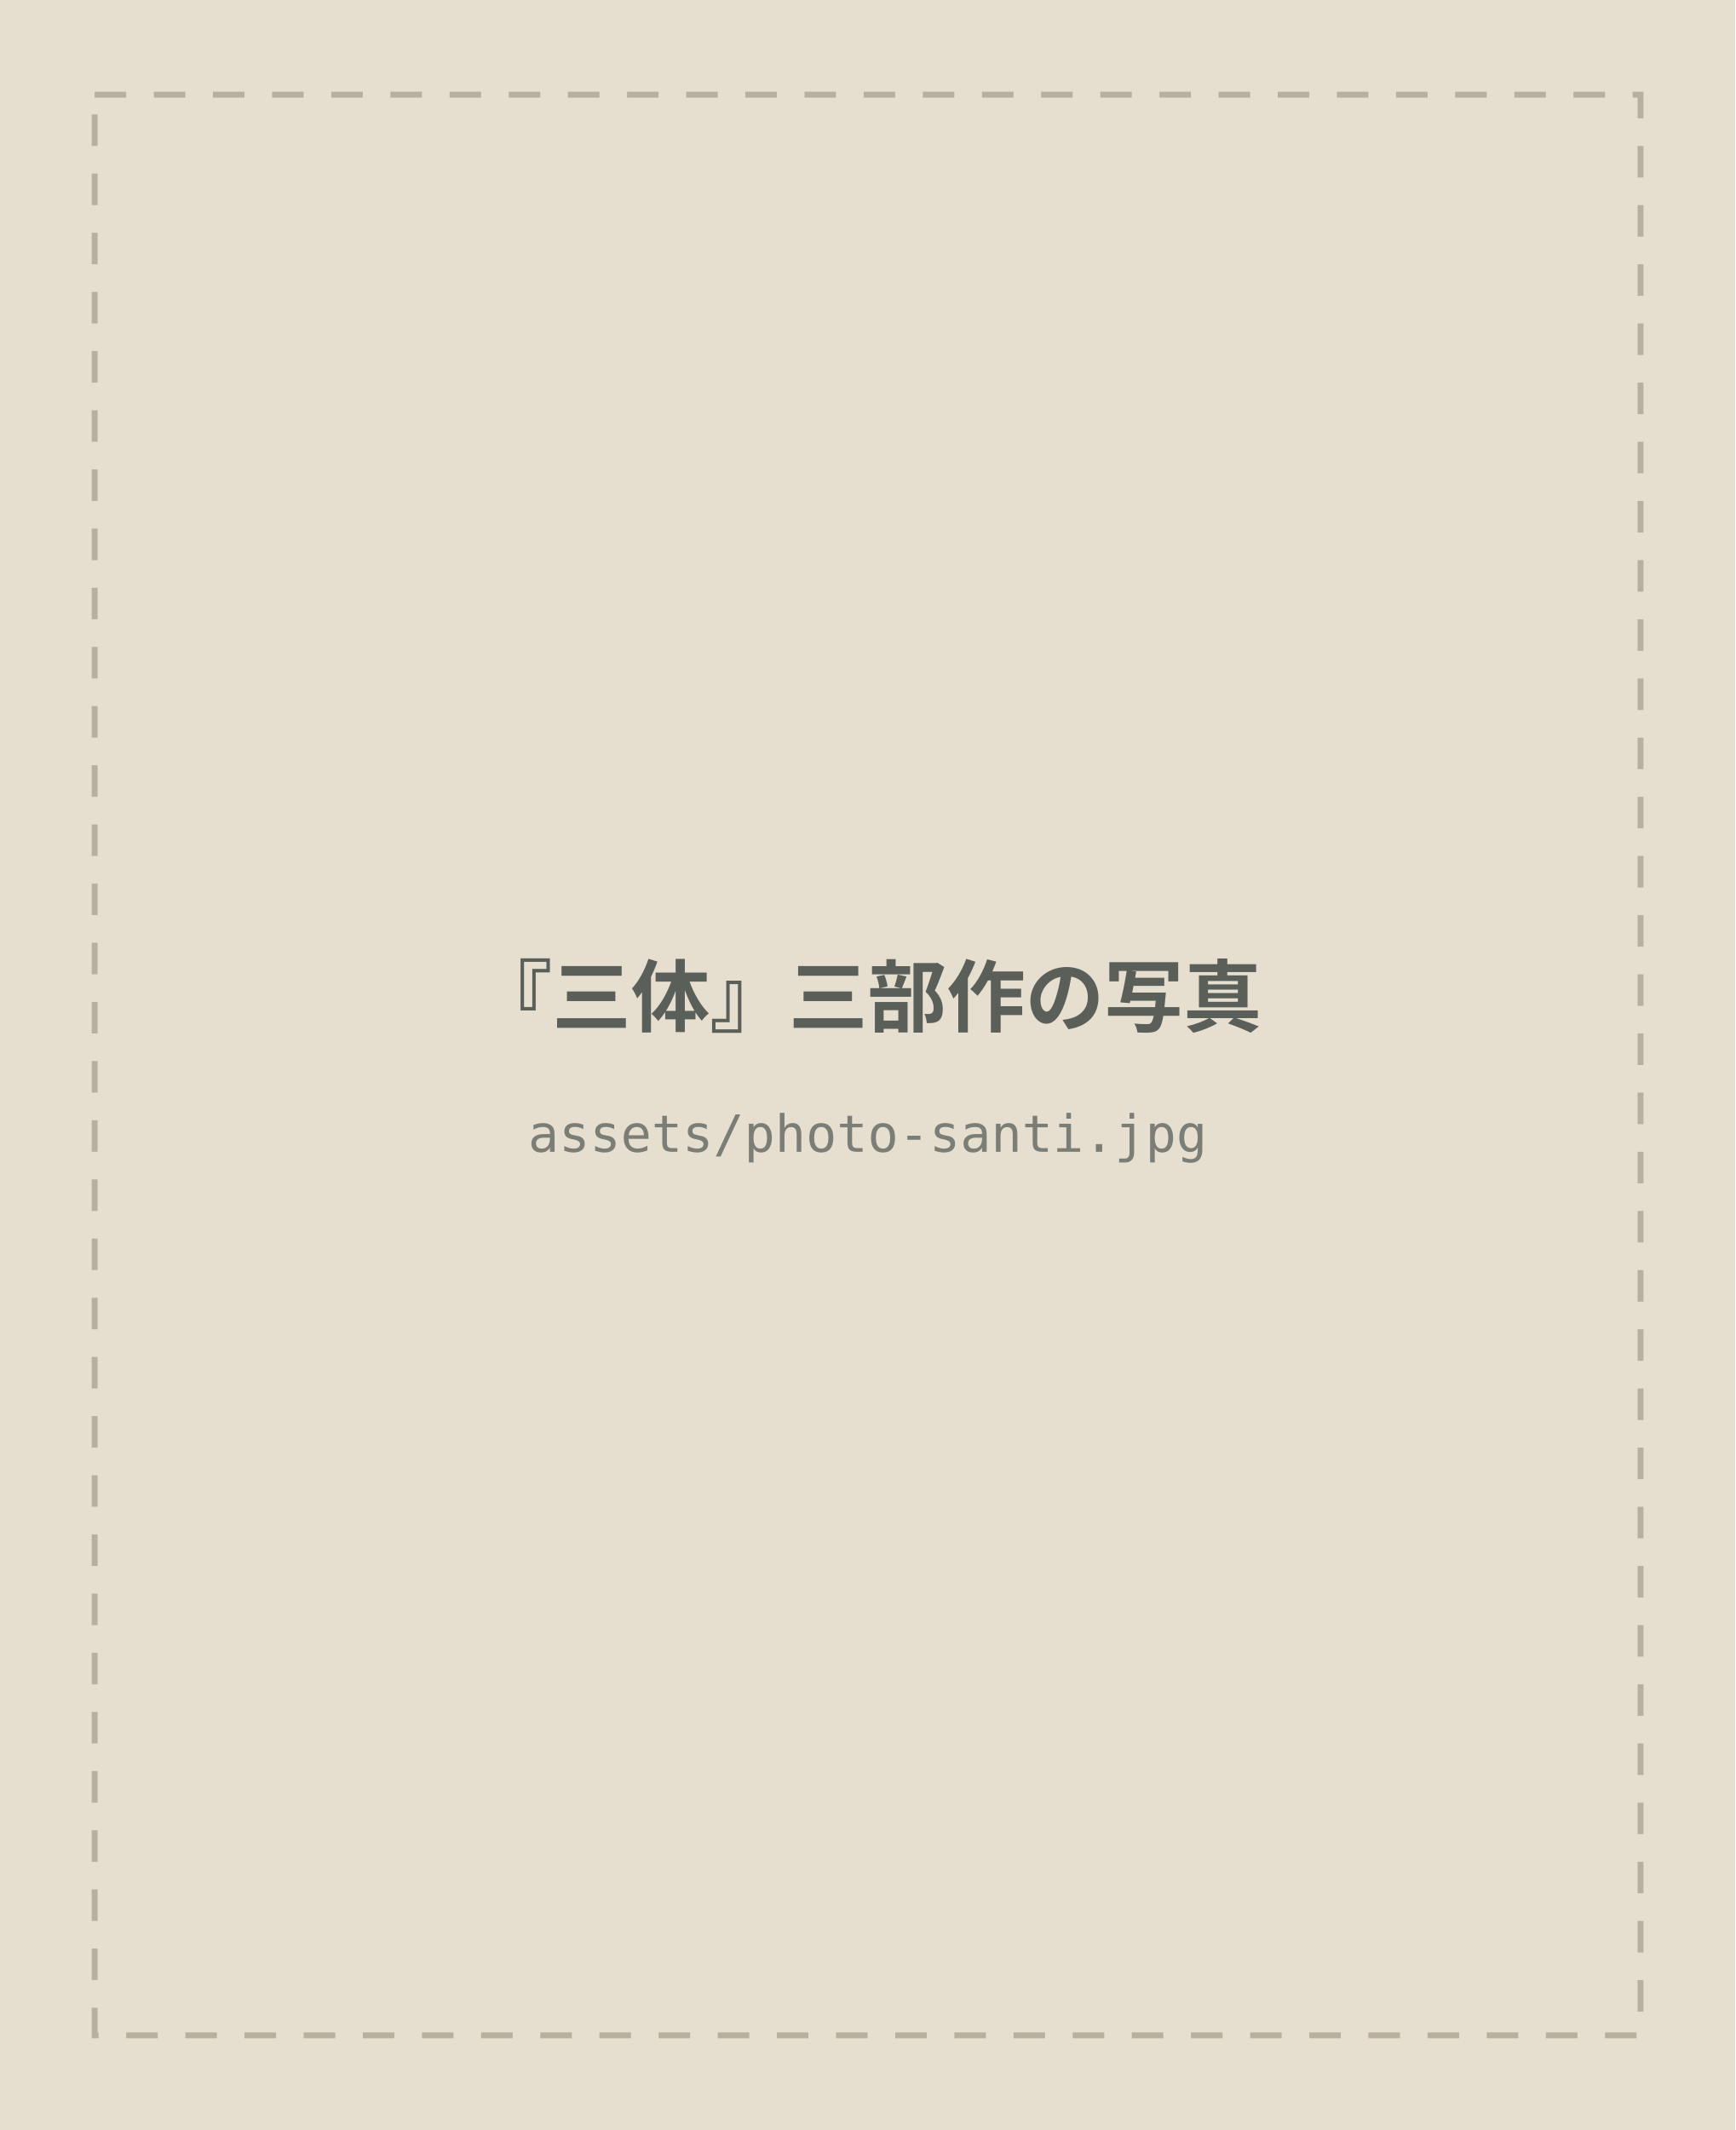
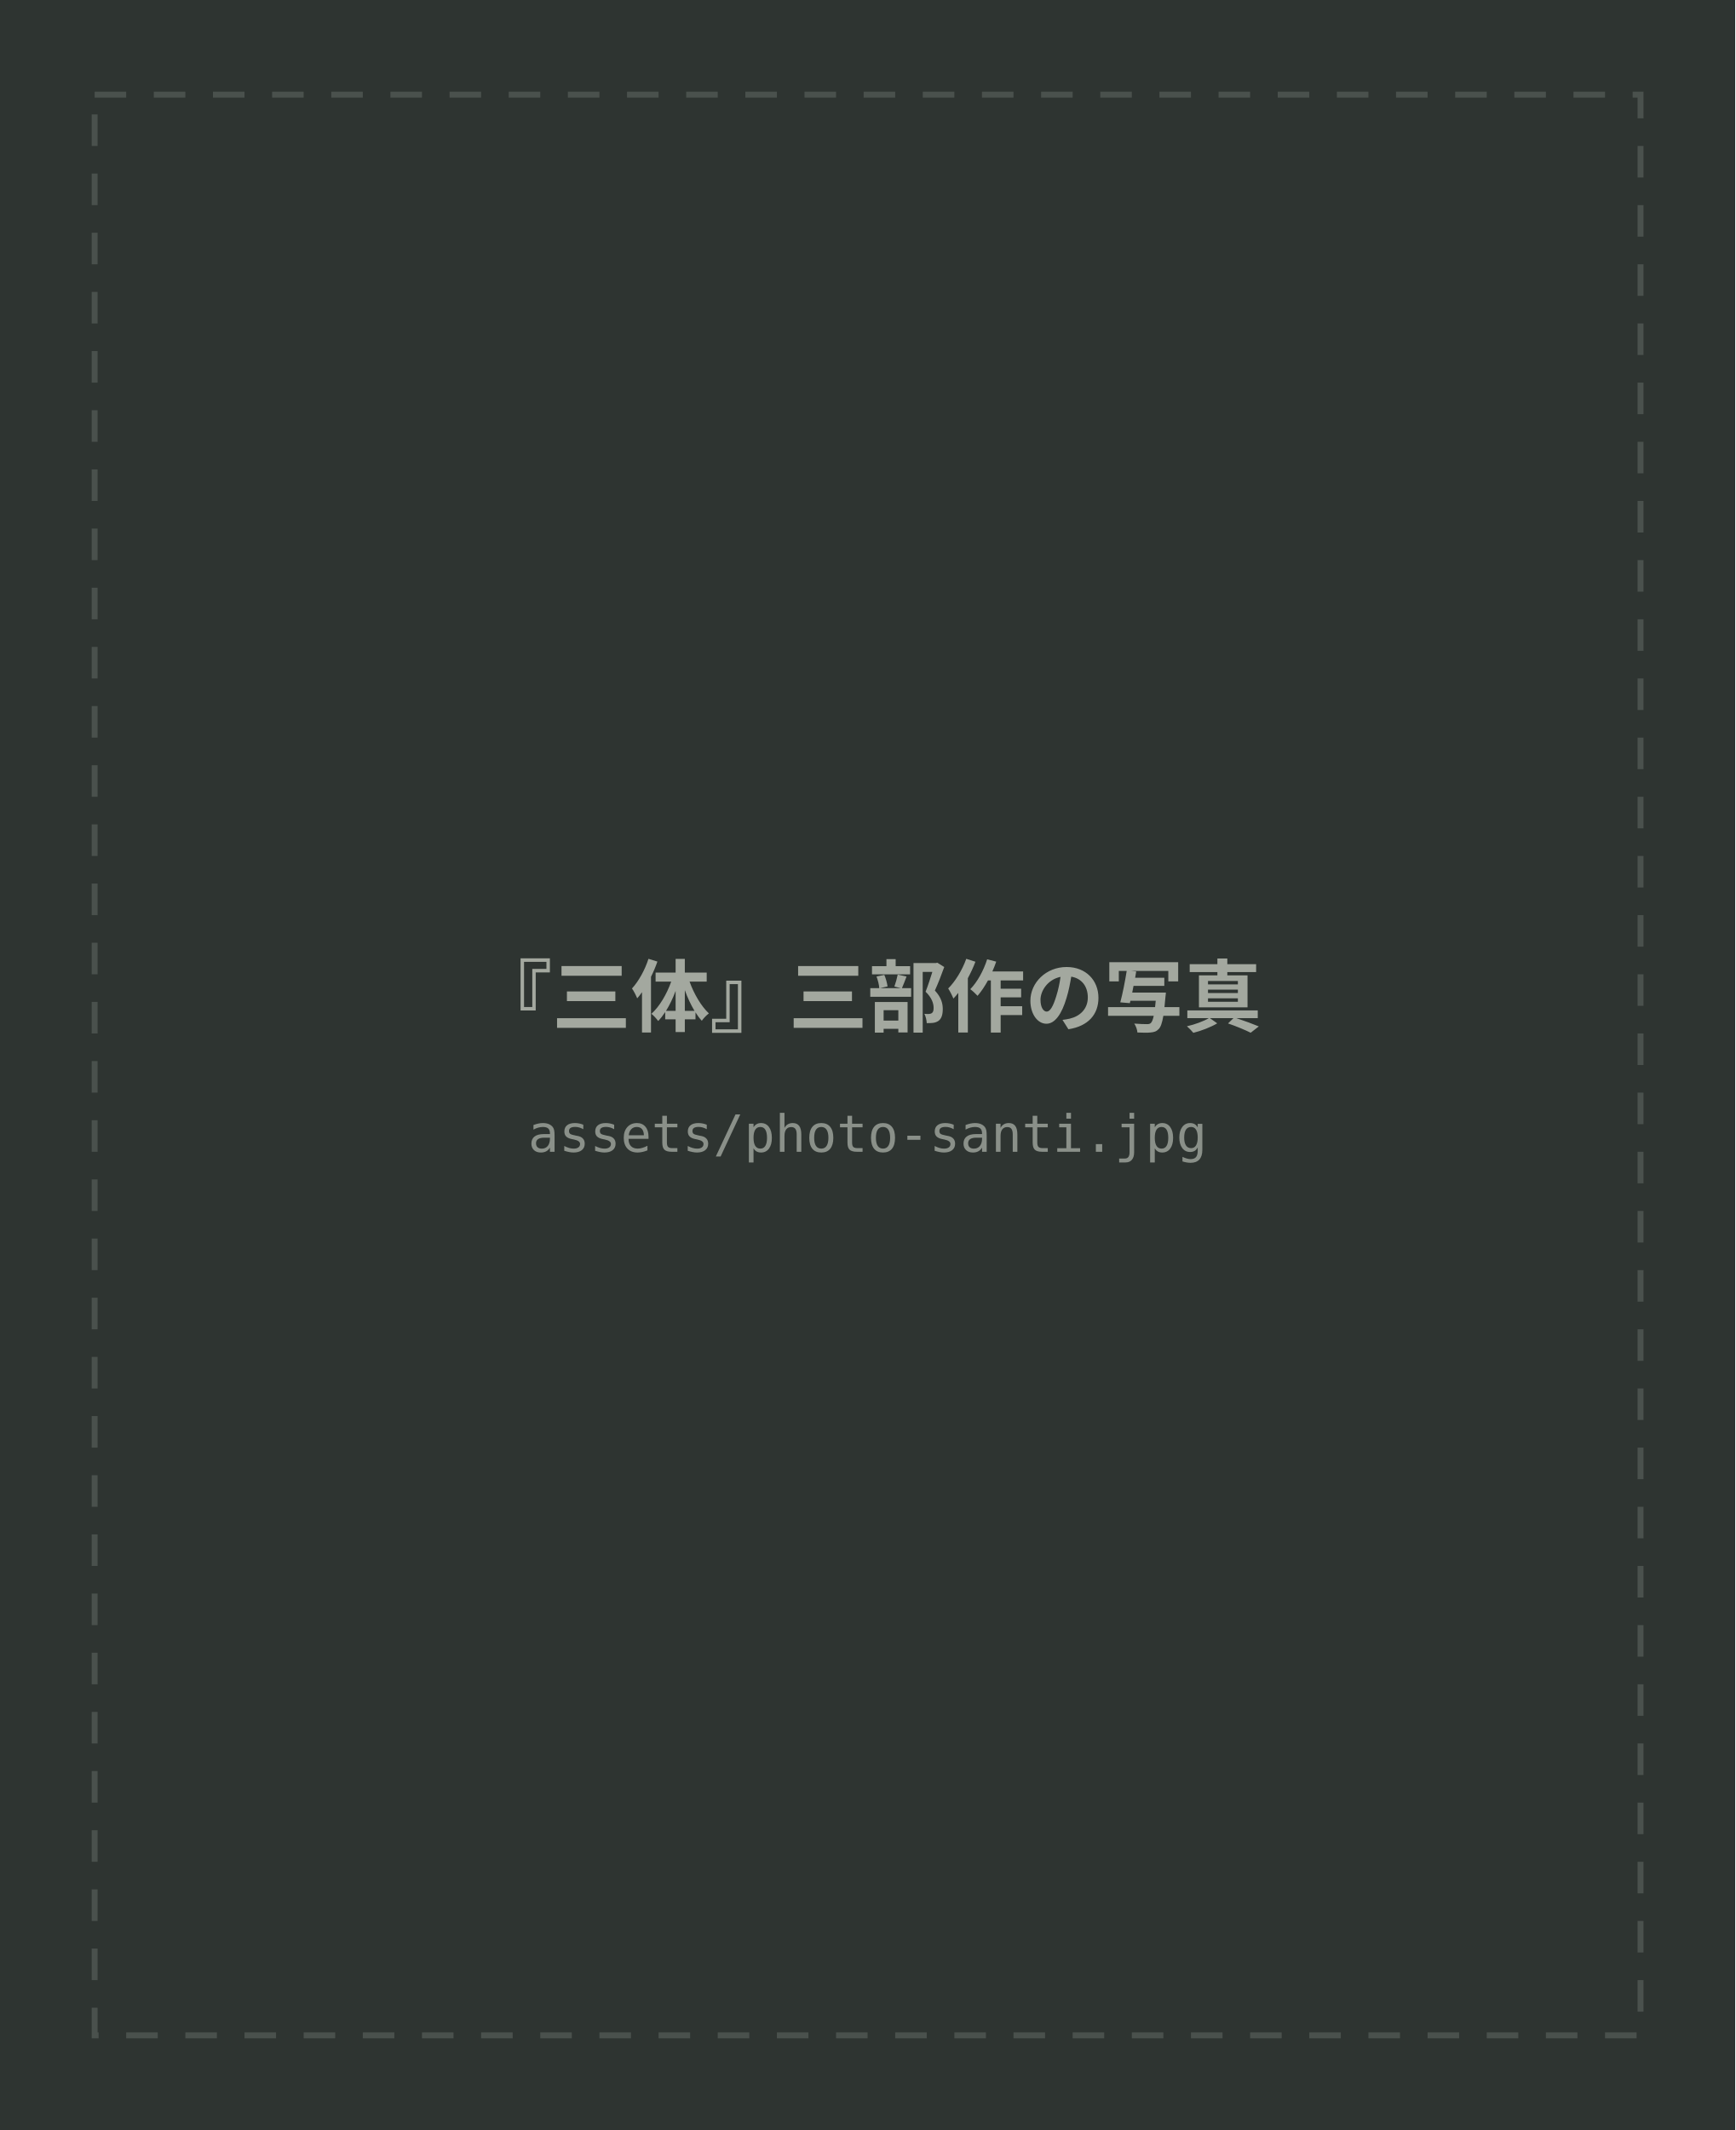
<svg xmlns="http://www.w3.org/2000/svg" width="880" height="1080" viewBox="0 0 880 1080">
-   <rect width="880" height="1080" fill="#E6DFCF" />
-   <rect x="48" y="48" width="784" height="984" fill="none" stroke="#B8B09F" stroke-width="3" stroke-dasharray="16 14" />
-   <text x="440" y="520" text-anchor="middle" font-family="'Noto Sans JP','Hiragino Sans',sans-serif" font-size="40" font-weight="700" fill="#5B5F5A">『三体』三部作の写真</text>
-   <text x="440" y="584" text-anchor="middle" font-family="'JetBrains Mono',monospace" font-size="26" fill="#7A7E77">assets/photo-santi.jpg</text>
+   <rect width="880" height="1080" fill="#2E3431" />
+   <rect x="48" y="48" width="784" height="984" fill="none" stroke="#4A514D" stroke-width="3" stroke-dasharray="16 14" />
+   <text x="440" y="520" text-anchor="middle" font-family="'Noto Sans JP','Hiragino Sans',sans-serif" font-size="40" font-weight="700" fill="#A3A89F">『三体』三部作の写真</text>
+   <text x="440" y="584" text-anchor="middle" font-family="'JetBrains Mono',monospace" font-size="26" fill="#8A9089">assets/photo-santi.jpg</text>
</svg>
